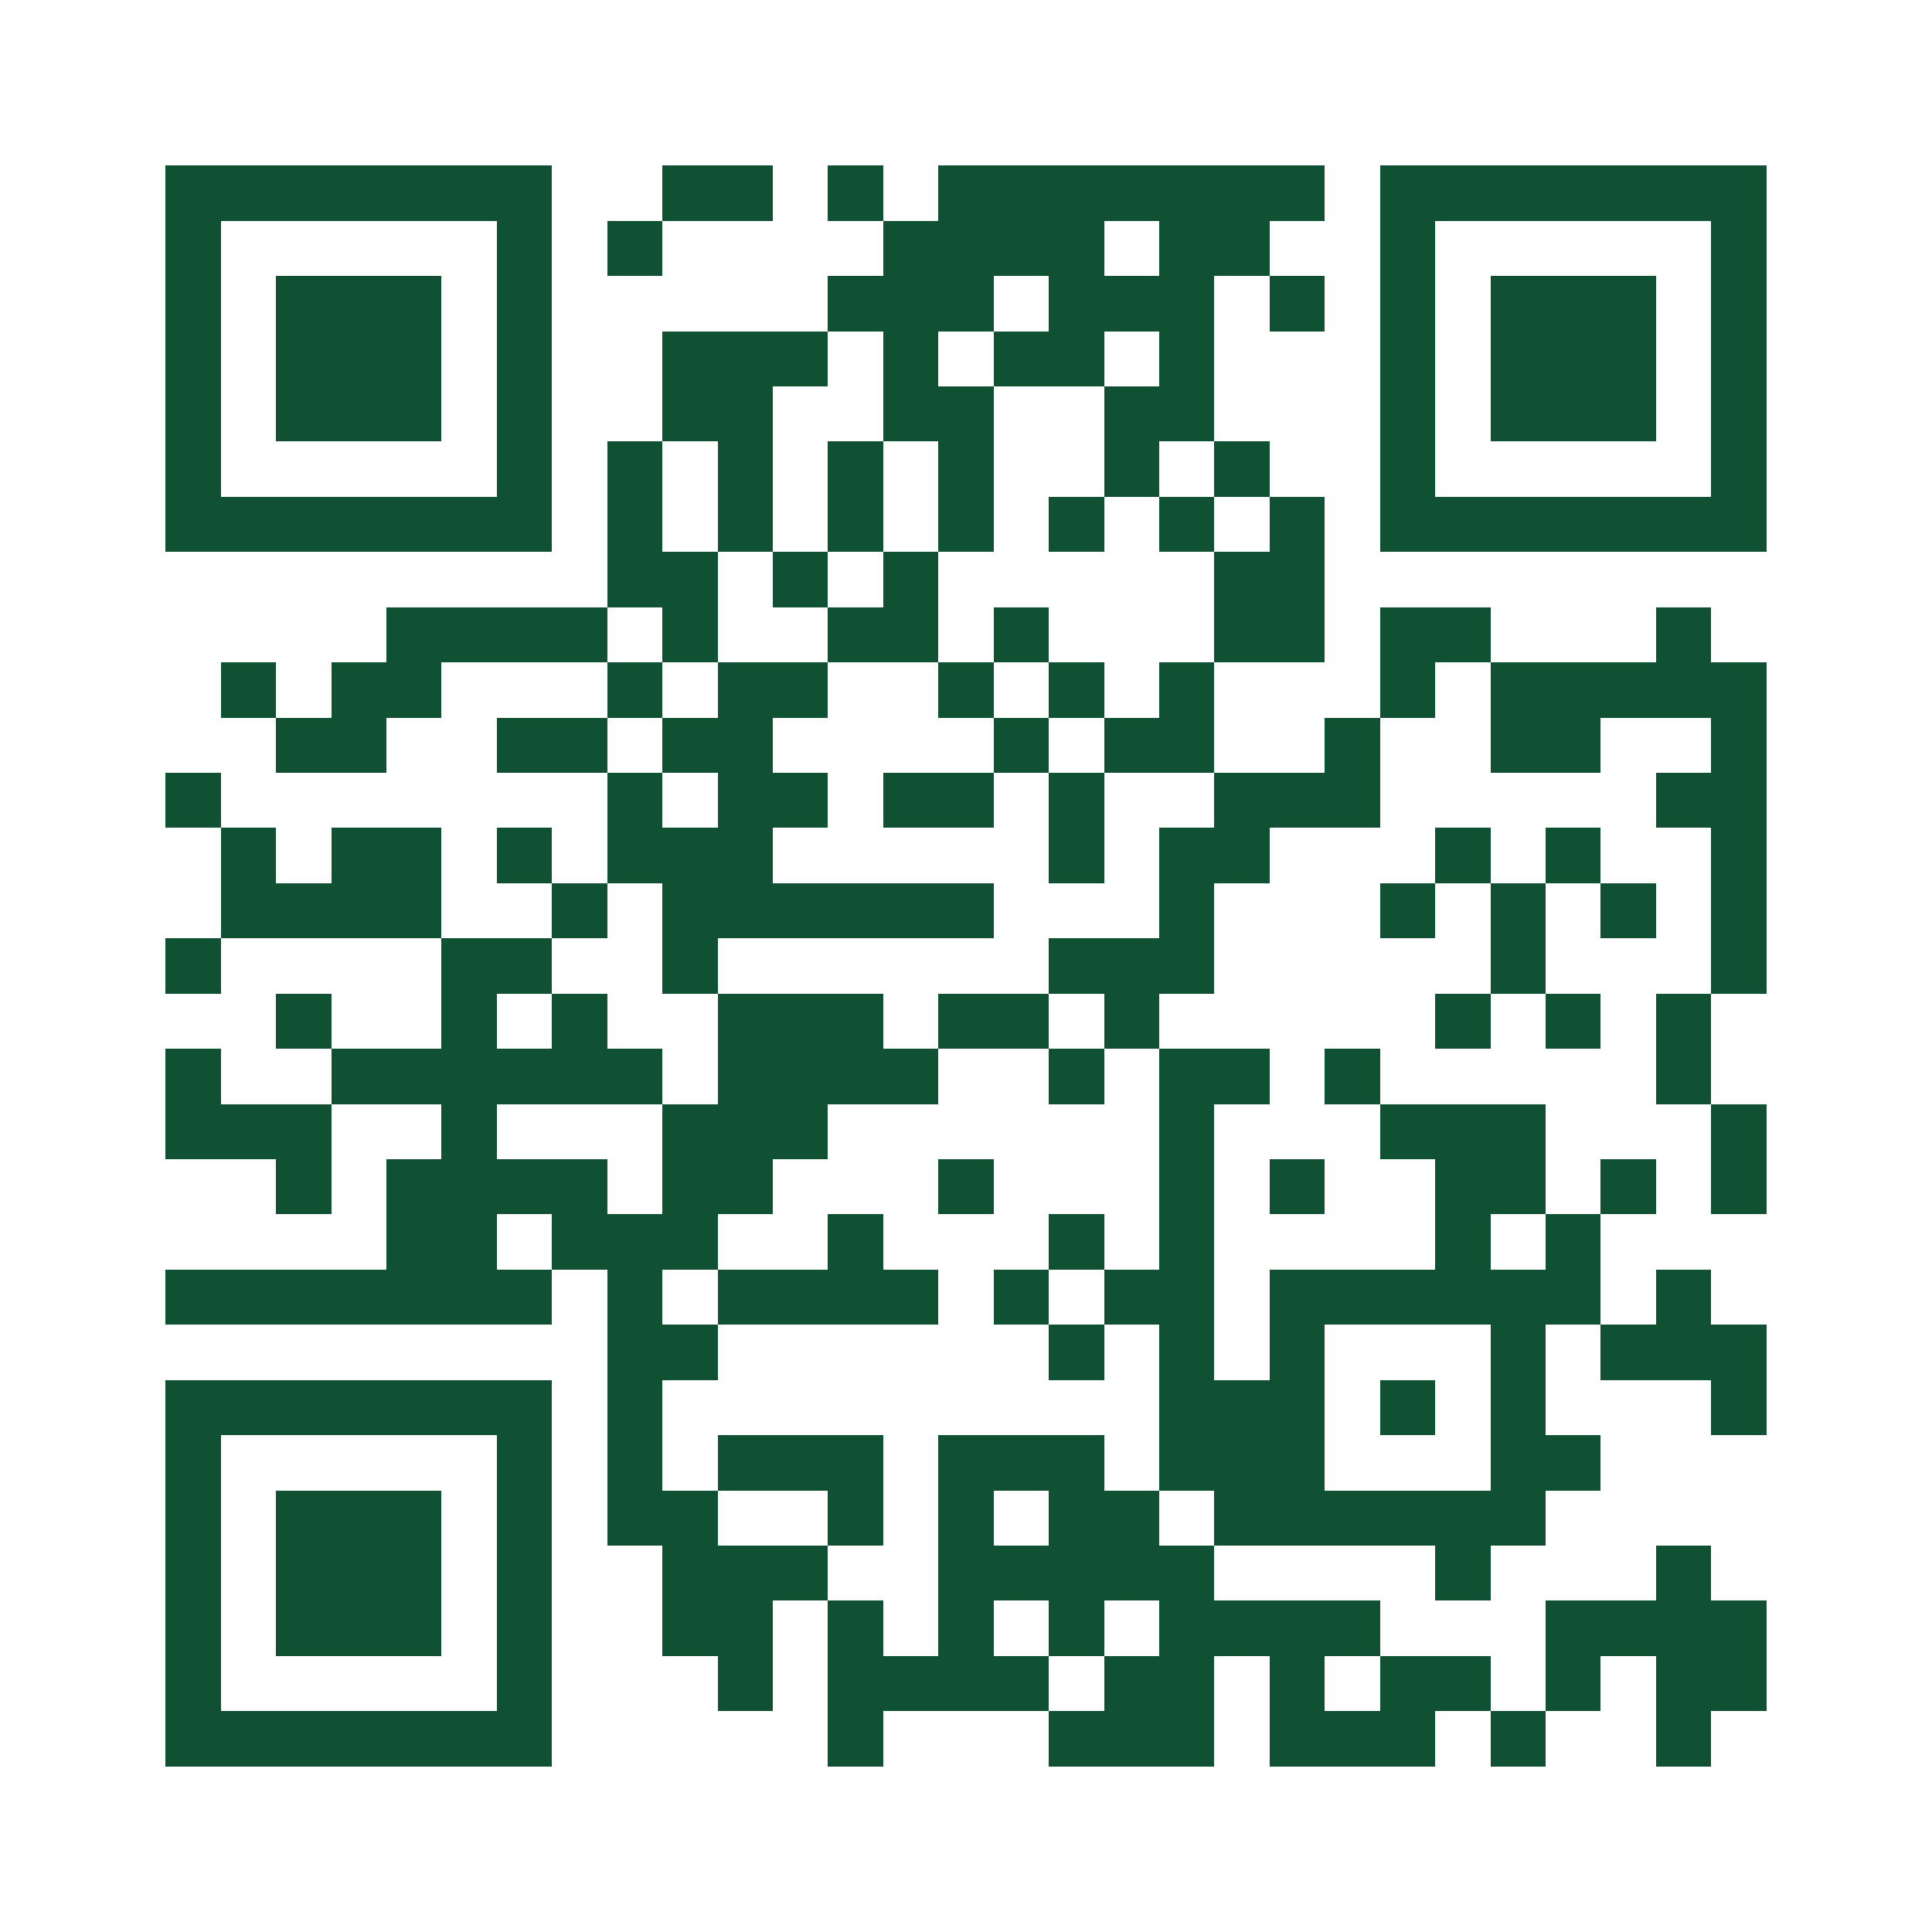
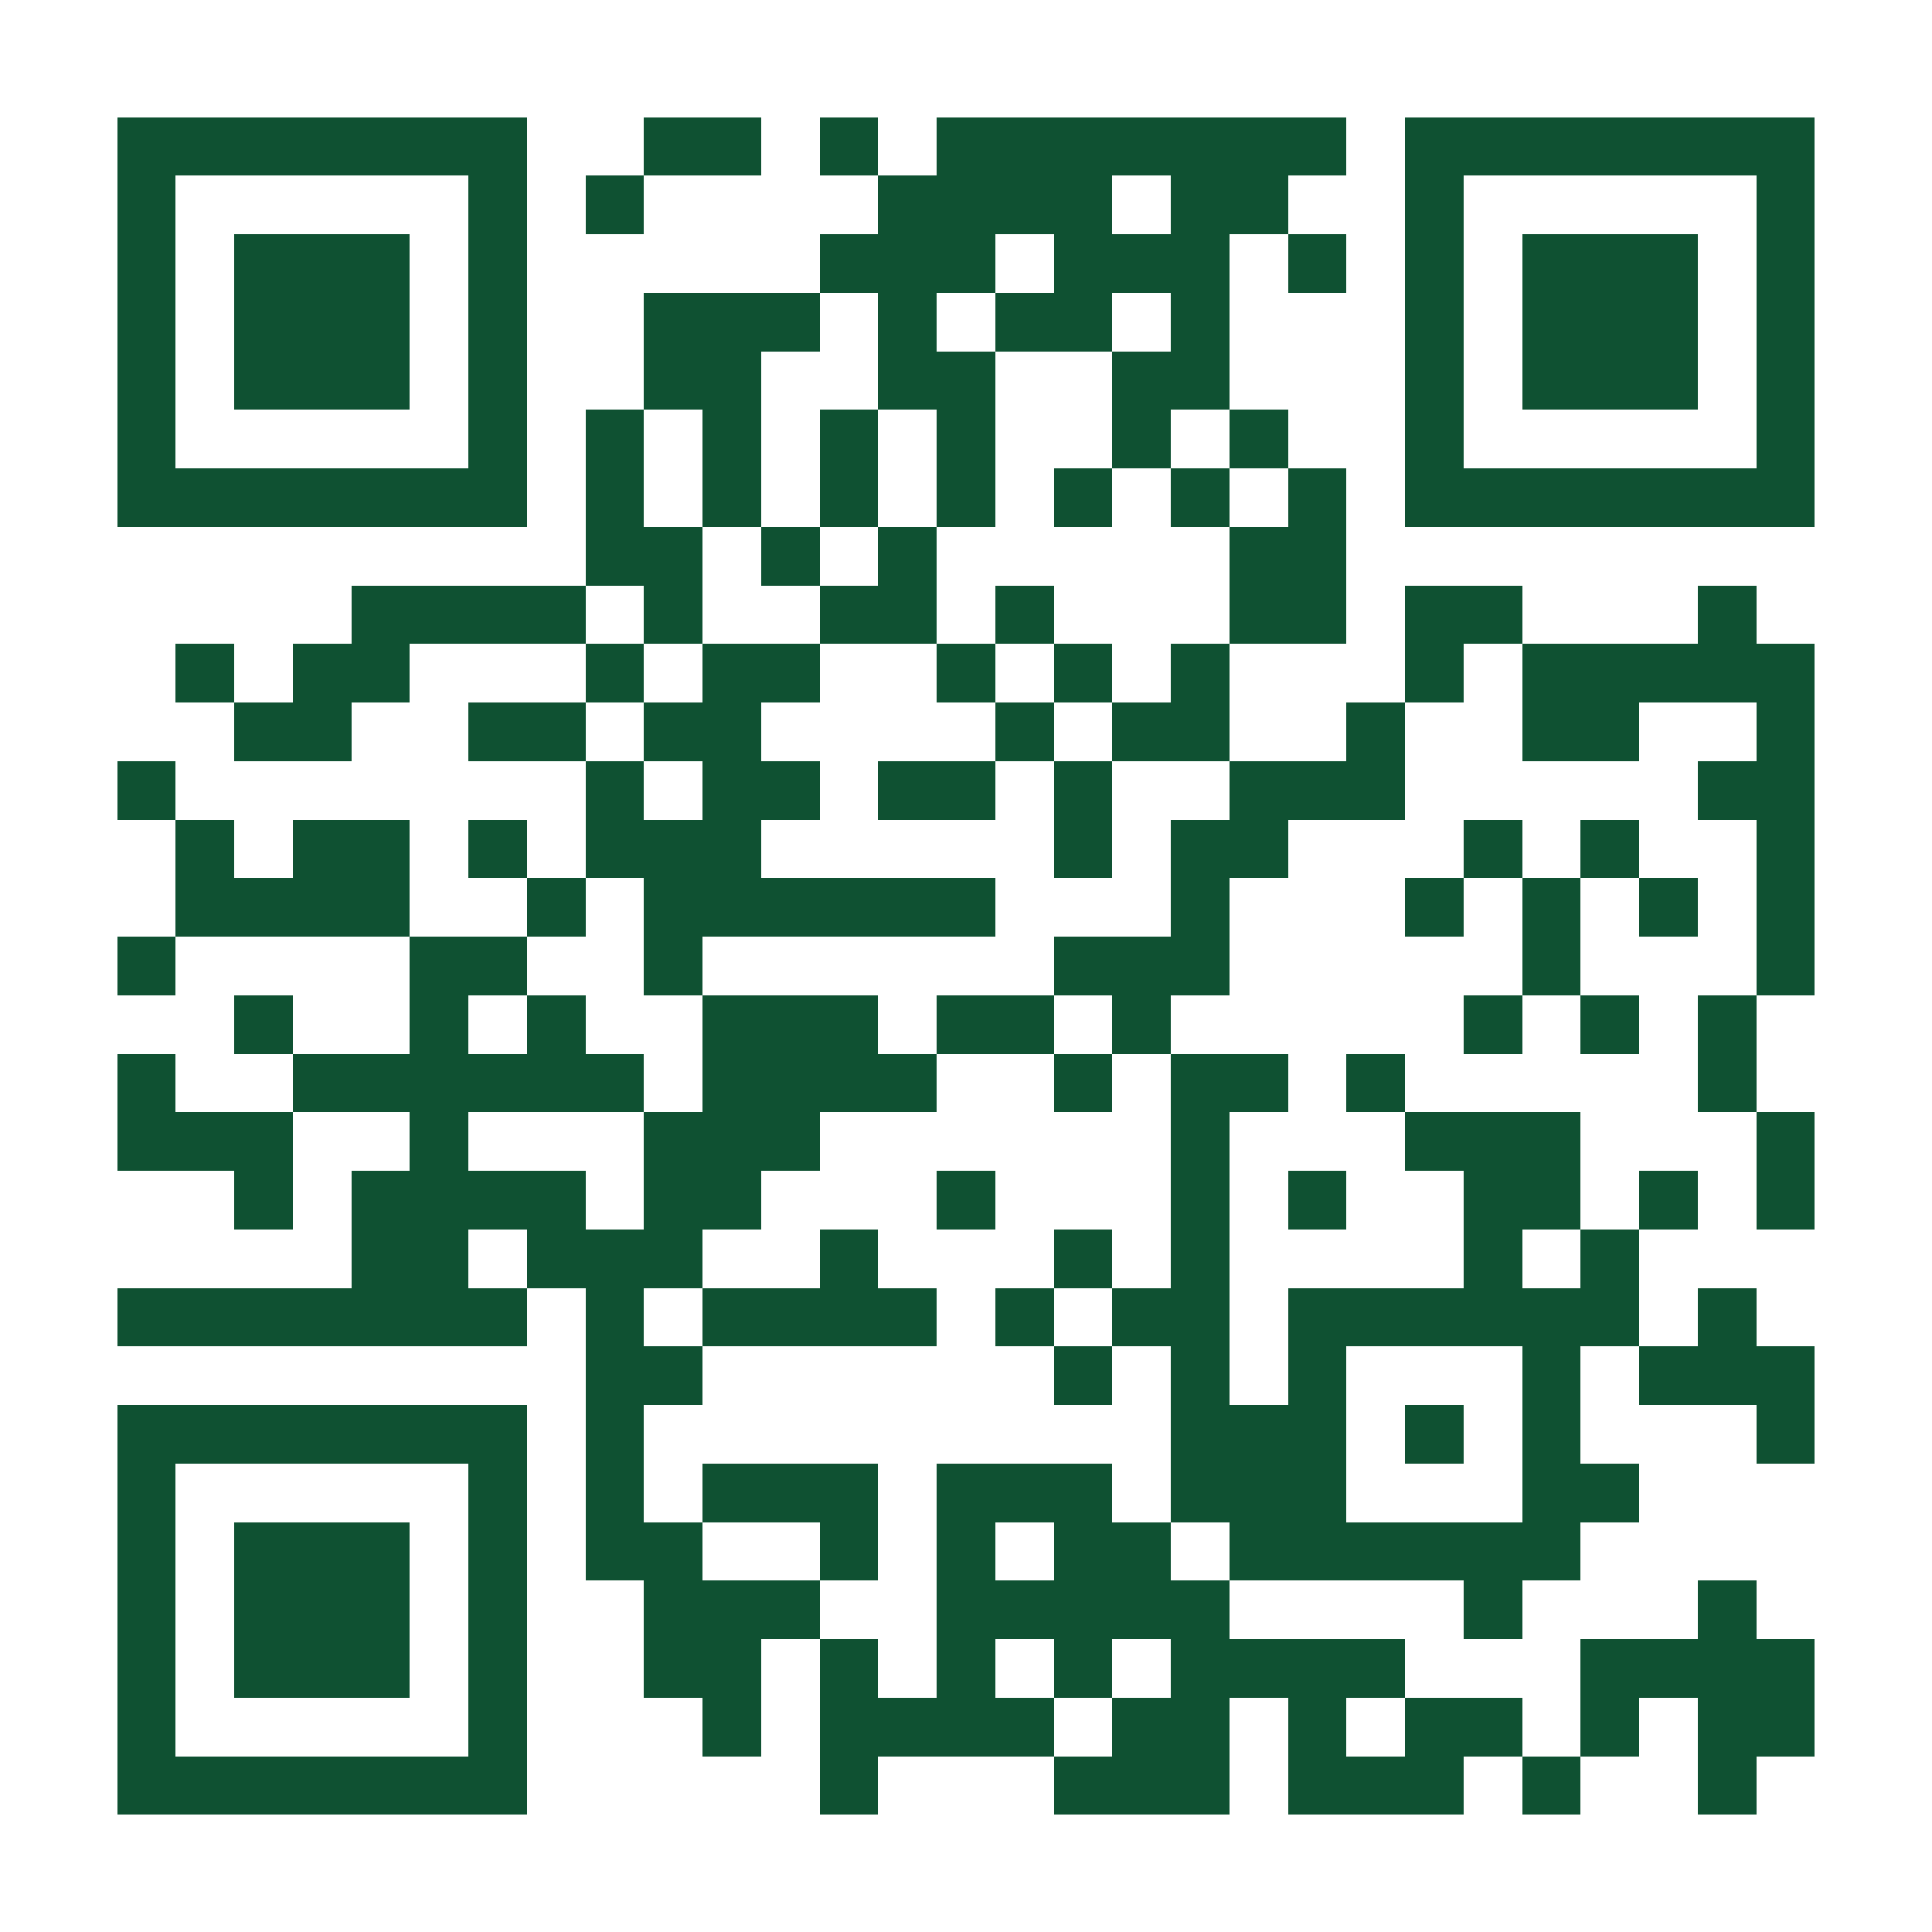
- <svg xmlns="http://www.w3.org/2000/svg" width="1000" height="1000" viewBox="0 0 35 35" shape-rendering="crispEdges">
-   <path fill="#ffffff" d="M0 0h35v35H0z" />
-   <path stroke="#0F5132" d="M3 3.5h7m2 0h2m1 0h1m1 0h7m1 0h7M3 4.5h1m5 0h1m1 0h1m4 0h4m1 0h2m2 0h1m5 0h1M3 5.5h1m1 0h3m1 0h1m5 0h3m1 0h3m1 0h1m1 0h1m1 0h3m1 0h1M3 6.5h1m1 0h3m1 0h1m2 0h3m1 0h1m1 0h2m1 0h1m3 0h1m1 0h3m1 0h1M3 7.5h1m1 0h3m1 0h1m2 0h2m2 0h2m2 0h2m3 0h1m1 0h3m1 0h1M3 8.5h1m5 0h1m1 0h1m1 0h1m1 0h1m1 0h1m2 0h1m1 0h1m2 0h1m5 0h1M3 9.5h7m1 0h1m1 0h1m1 0h1m1 0h1m1 0h1m1 0h1m1 0h1m1 0h7M11 10.5h2m1 0h1m1 0h1m5 0h2M7 11.5h4m1 0h1m2 0h2m1 0h1m3 0h2m1 0h2m3 0h1M4 12.5h1m1 0h2m3 0h1m1 0h2m2 0h1m1 0h1m1 0h1m3 0h1m1 0h5M5 13.5h2m2 0h2m1 0h2m4 0h1m1 0h2m2 0h1m2 0h2m2 0h1M3 14.5h1m7 0h1m1 0h2m1 0h2m1 0h1m2 0h3m5 0h2M4 15.5h1m1 0h2m1 0h1m1 0h3m5 0h1m1 0h2m3 0h1m1 0h1m2 0h1M4 16.5h4m2 0h1m1 0h6m3 0h1m3 0h1m1 0h1m1 0h1m1 0h1M3 17.5h1m4 0h2m2 0h1m6 0h3m5 0h1m3 0h1M5 18.5h1m2 0h1m1 0h1m2 0h3m1 0h2m1 0h1m5 0h1m1 0h1m1 0h1M3 19.5h1m2 0h6m1 0h4m2 0h1m1 0h2m1 0h1m5 0h1M3 20.5h3m2 0h1m3 0h3m6 0h1m3 0h3m3 0h1M5 21.5h1m1 0h4m1 0h2m3 0h1m3 0h1m1 0h1m2 0h2m1 0h1m1 0h1M7 22.5h2m1 0h3m2 0h1m3 0h1m1 0h1m4 0h1m1 0h1M3 23.5h7m1 0h1m1 0h4m1 0h1m1 0h2m1 0h6m1 0h1M11 24.5h2m6 0h1m1 0h1m1 0h1m3 0h1m1 0h3M3 25.5h7m1 0h1m9 0h3m1 0h1m1 0h1m3 0h1M3 26.5h1m5 0h1m1 0h1m1 0h3m1 0h3m1 0h3m3 0h2M3 27.5h1m1 0h3m1 0h1m1 0h2m2 0h1m1 0h1m1 0h2m1 0h6M3 28.5h1m1 0h3m1 0h1m2 0h3m2 0h5m4 0h1m3 0h1M3 29.5h1m1 0h3m1 0h1m2 0h2m1 0h1m1 0h1m1 0h1m1 0h4m3 0h4M3 30.5h1m5 0h1m3 0h1m1 0h4m1 0h2m1 0h1m1 0h2m1 0h1m1 0h2M3 31.5h7m5 0h1m3 0h3m1 0h3m1 0h1m2 0h1" />
+ <svg xmlns="http://www.w3.org/2000/svg" width="1000" height="1000" viewBox="0 0 33 33" shape-rendering="crispEdges">
+   <path fill="#ffffff" d="M0 0h33v33H0z" />
+   <path stroke="#0F5132" d="M2 2.5h7m2 0h2m1 0h1m1 0h7m1 0h7M2 3.5h1m5 0h1m1 0h1m4 0h4m1 0h2m2 0h1m5 0h1M2 4.5h1m1 0h3m1 0h1m5 0h3m1 0h3m1 0h1m1 0h1m1 0h3m1 0h1M2 5.5h1m1 0h3m1 0h1m2 0h3m1 0h1m1 0h2m1 0h1m3 0h1m1 0h3m1 0h1M2 6.5h1m1 0h3m1 0h1m2 0h2m2 0h2m2 0h2m3 0h1m1 0h3m1 0h1M2 7.5h1m5 0h1m1 0h1m1 0h1m1 0h1m1 0h1m2 0h1m1 0h1m2 0h1m5 0h1M2 8.5h7m1 0h1m1 0h1m1 0h1m1 0h1m1 0h1m1 0h1m1 0h1m1 0h7M10 9.5h2m1 0h1m1 0h1m5 0h2M6 10.5h4m1 0h1m2 0h2m1 0h1m3 0h2m1 0h2m3 0h1M3 11.5h1m1 0h2m3 0h1m1 0h2m2 0h1m1 0h1m1 0h1m3 0h1m1 0h5M4 12.5h2m2 0h2m1 0h2m4 0h1m1 0h2m2 0h1m2 0h2m2 0h1M2 13.5h1m7 0h1m1 0h2m1 0h2m1 0h1m2 0h3m5 0h2M3 14.5h1m1 0h2m1 0h1m1 0h3m5 0h1m1 0h2m3 0h1m1 0h1m2 0h1M3 15.5h4m2 0h1m1 0h6m3 0h1m3 0h1m1 0h1m1 0h1m1 0h1M2 16.5h1m4 0h2m2 0h1m6 0h3m5 0h1m3 0h1M4 17.5h1m2 0h1m1 0h1m2 0h3m1 0h2m1 0h1m5 0h1m1 0h1m1 0h1M2 18.5h1m2 0h6m1 0h4m2 0h1m1 0h2m1 0h1m5 0h1M2 19.5h3m2 0h1m3 0h3m6 0h1m3 0h3m3 0h1M4 20.5h1m1 0h4m1 0h2m3 0h1m3 0h1m1 0h1m2 0h2m1 0h1m1 0h1M6 21.5h2m1 0h3m2 0h1m3 0h1m1 0h1m4 0h1m1 0h1M2 22.5h7m1 0h1m1 0h4m1 0h1m1 0h2m1 0h6m1 0h1M10 23.5h2m6 0h1m1 0h1m1 0h1m3 0h1m1 0h3M2 24.5h7m1 0h1m9 0h3m1 0h1m1 0h1m3 0h1M2 25.5h1m5 0h1m1 0h1m1 0h3m1 0h3m1 0h3m3 0h2M2 26.5h1m1 0h3m1 0h1m1 0h2m2 0h1m1 0h1m1 0h2m1 0h6M2 27.5h1m1 0h3m1 0h1m2 0h3m2 0h5m4 0h1m3 0h1M2 28.5h1m1 0h3m1 0h1m2 0h2m1 0h1m1 0h1m1 0h1m1 0h4m3 0h4M2 29.5h1m5 0h1m3 0h1m1 0h4m1 0h2m1 0h1m1 0h2m1 0h1m1 0h2M2 30.5h7m5 0h1m3 0h3m1 0h3m1 0h1m2 0h1" />
</svg>
